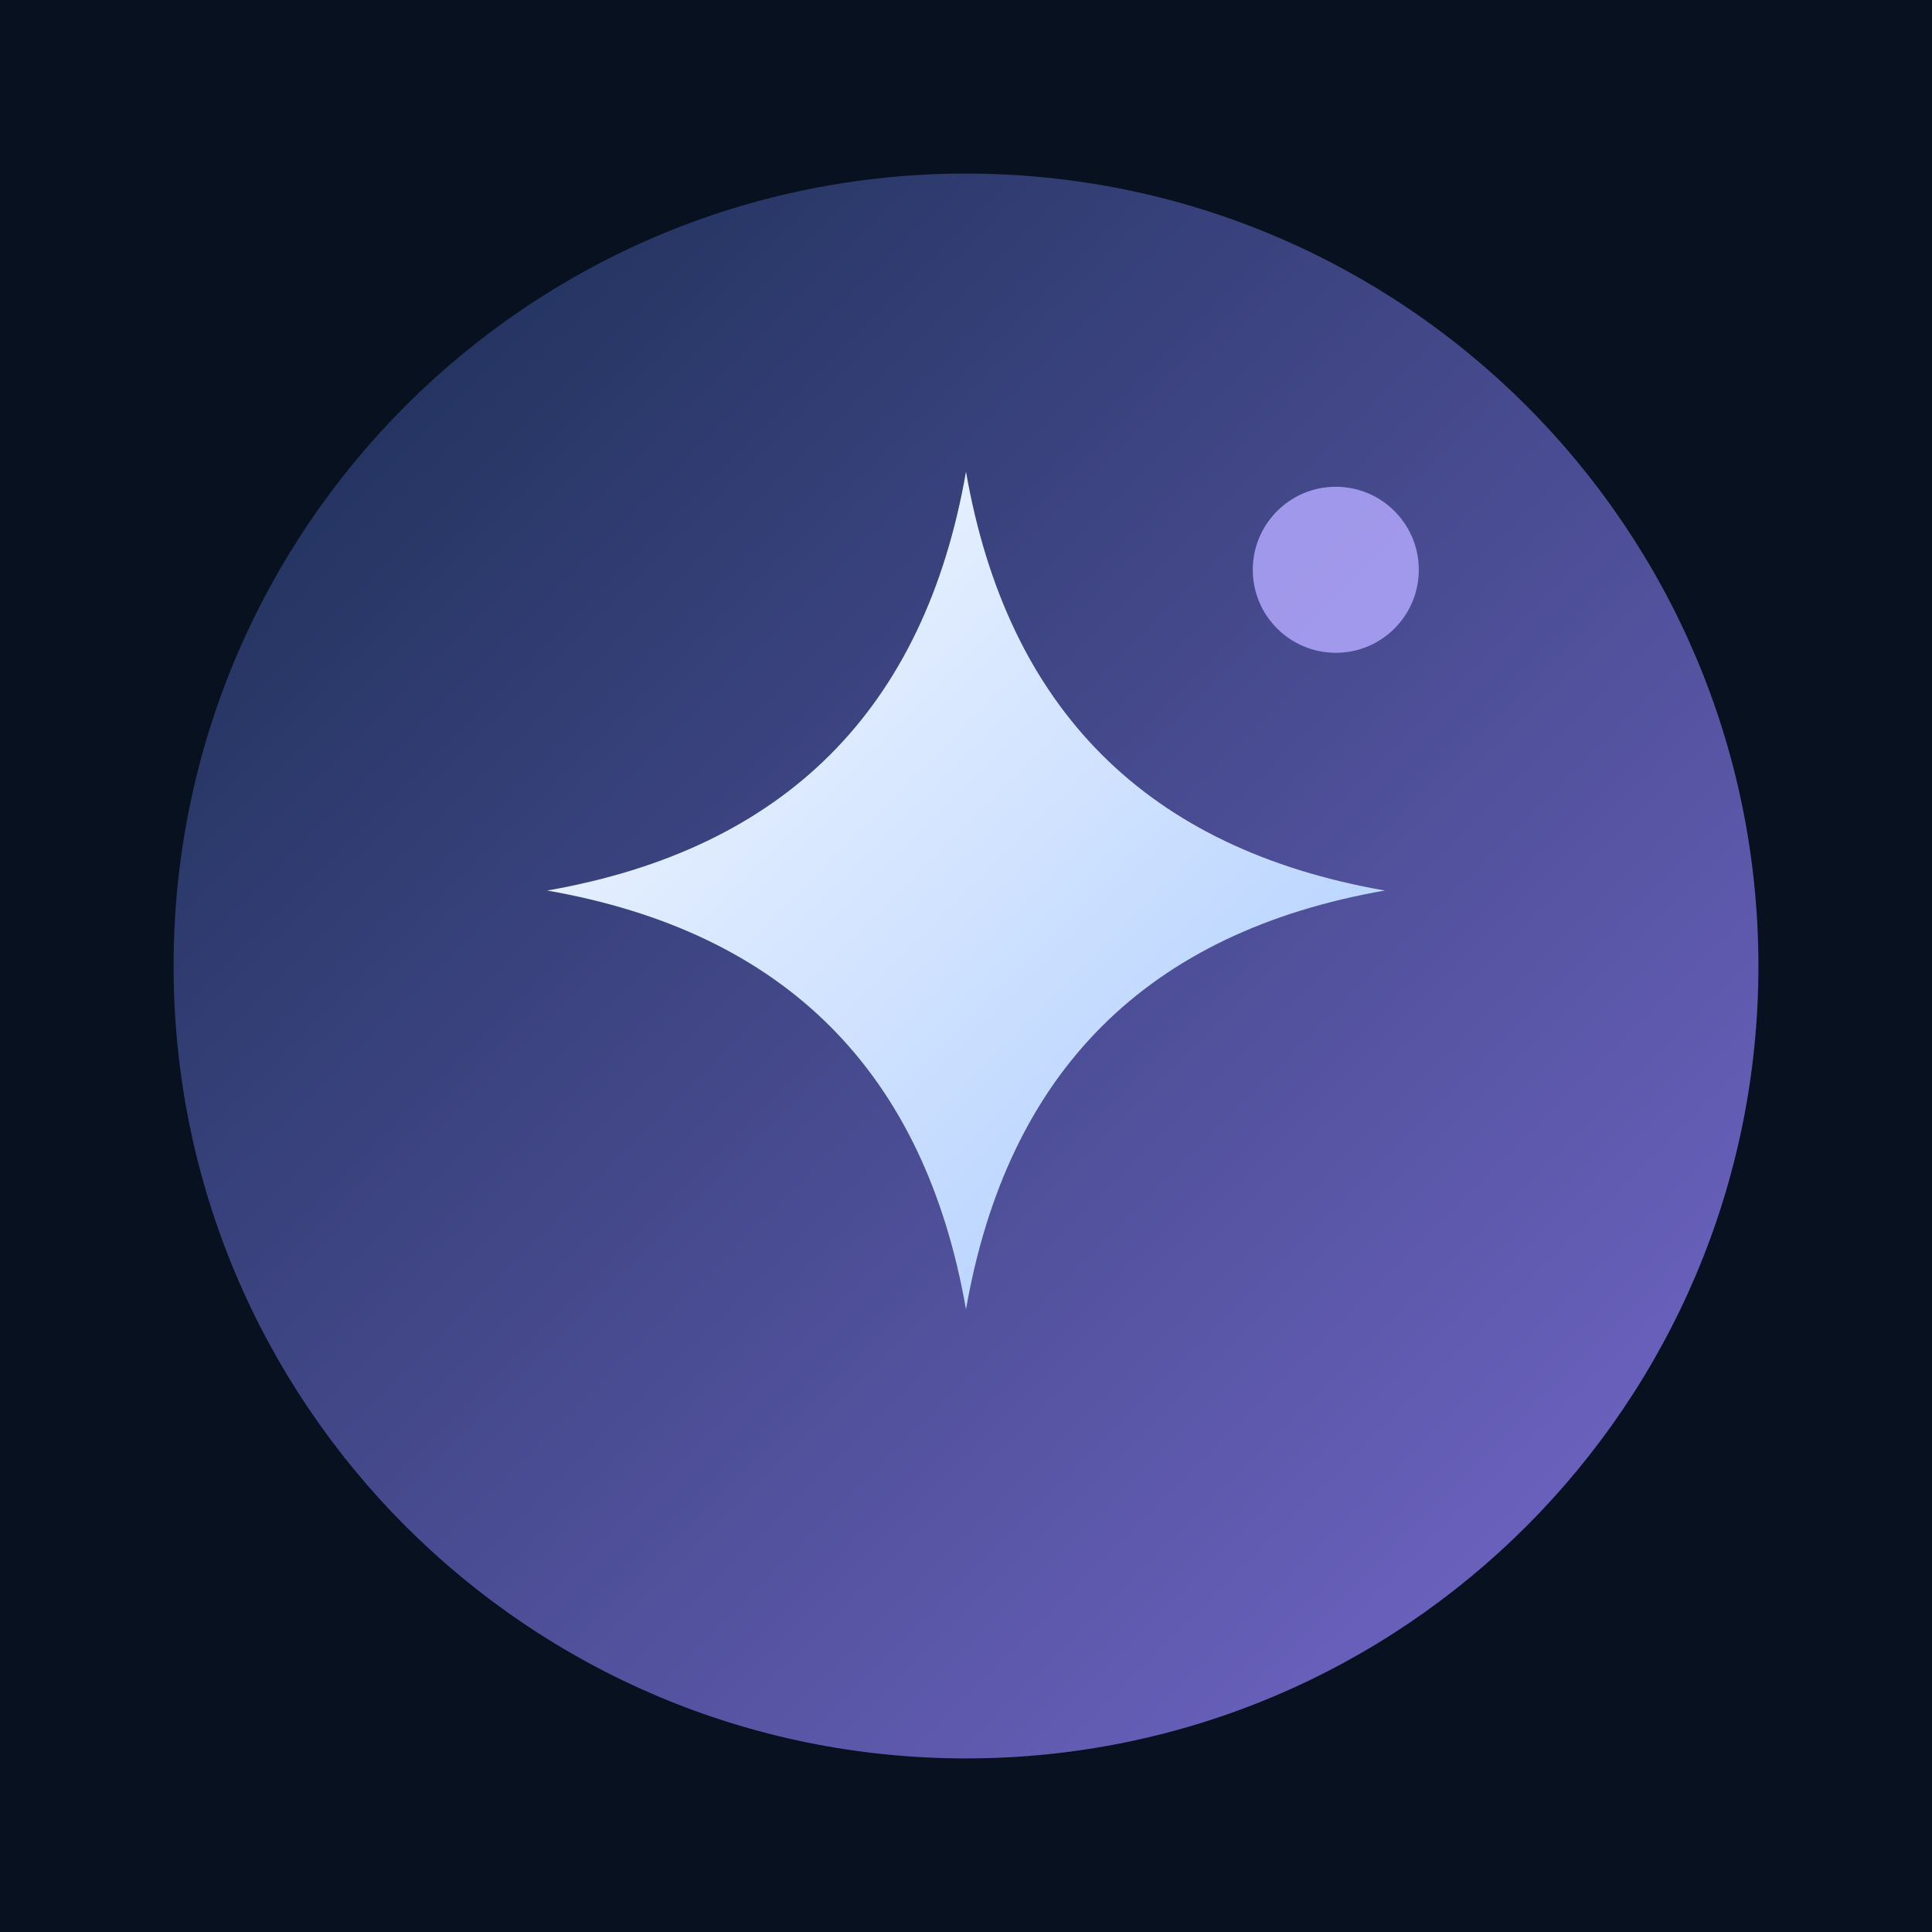
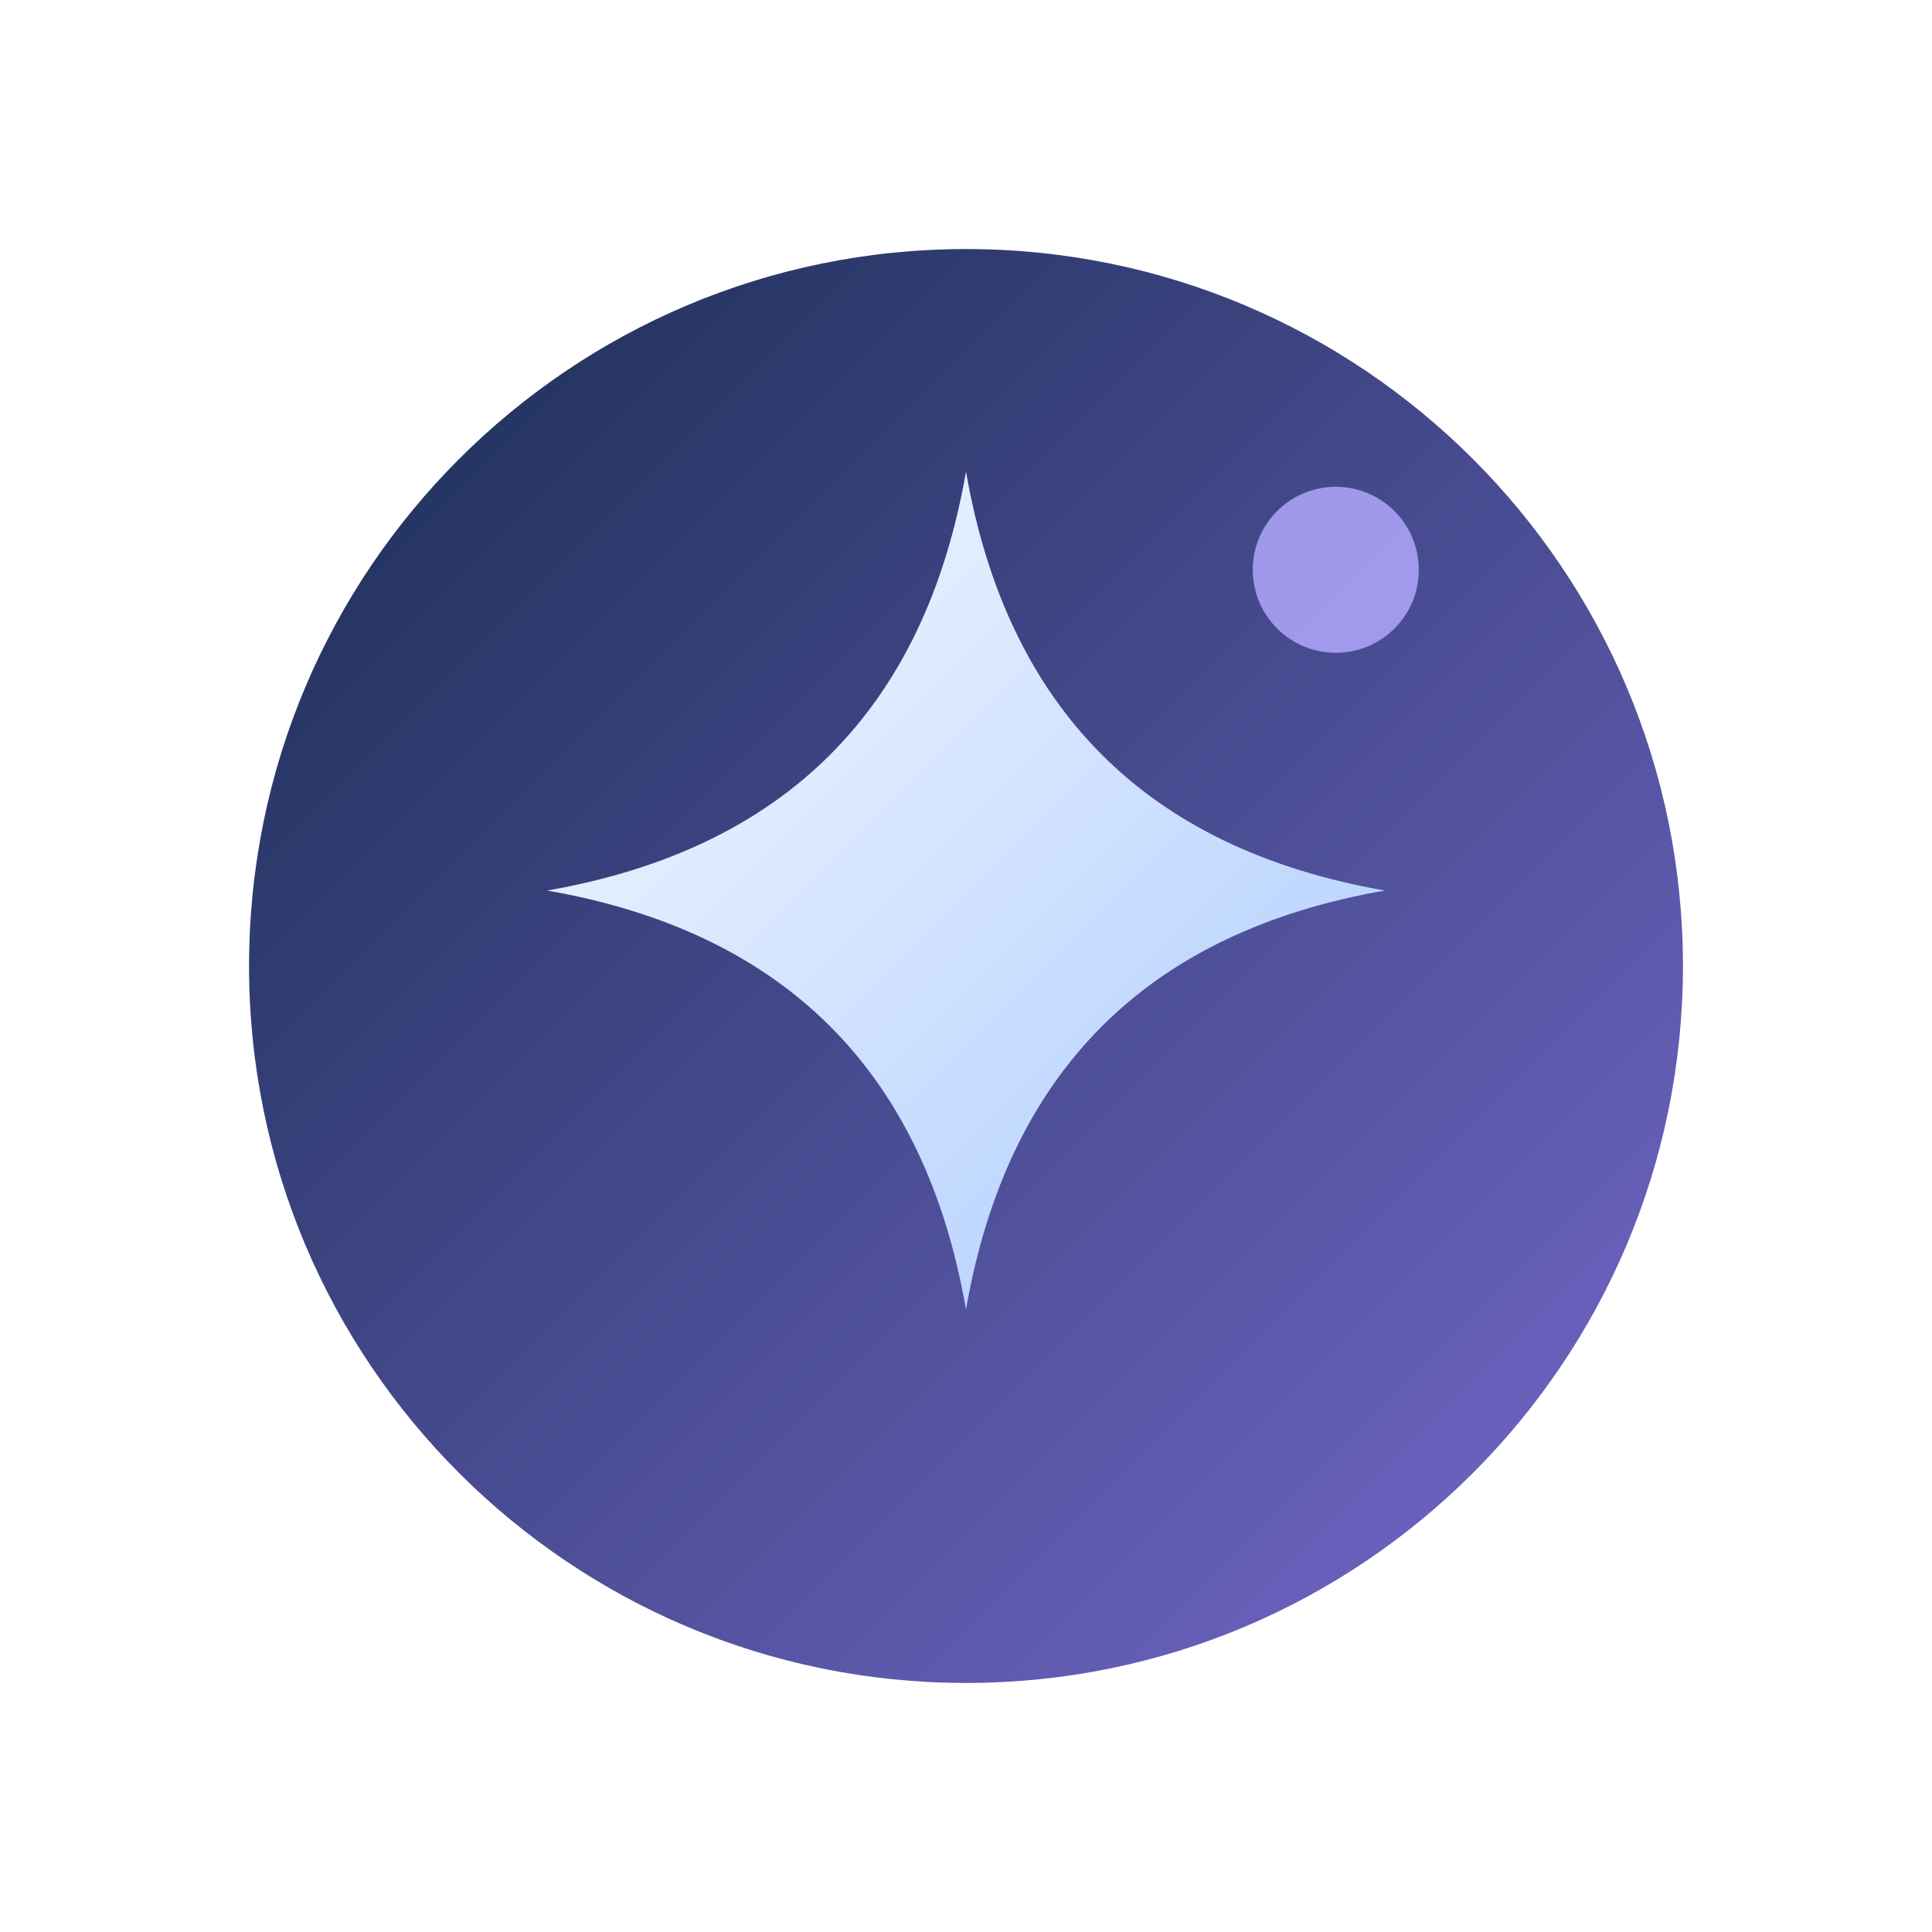
<svg xmlns="http://www.w3.org/2000/svg" viewBox="0 0 512 512">
  <defs>
    <linearGradient id="bg" x1="0" y1="0" x2="1" y2="1">
      <stop stop-color="#172c50" />
      <stop offset="1" stop-color="#7769ce" />
    </linearGradient>
    <linearGradient id="star" x1="0" y1="0" x2="1" y2="1">
      <stop stop-color="#f8fbff" />
      <stop offset="1" stop-color="#a9caff" />
    </linearGradient>
  </defs>
-   <rect width="512" height="512" fill="#07111f" />
-   <circle cx="256" cy="256" r="210" fill="url(#bg)" />
+   <rect width="512" height="512" fill="#ffffff" />
+   <circle cx="256" cy="256" r="190" fill="url(#bg)" />
  <path d="M256 125c11 63 48 100 111 111-63 11-100 48-111 111-11-63-48-100-111-111 63-11 100-48 111-111Z" fill="url(#star)" />
  <circle cx="354" cy="151" r="22" fill="#b4a9ff" opacity=".82" />
</svg>
